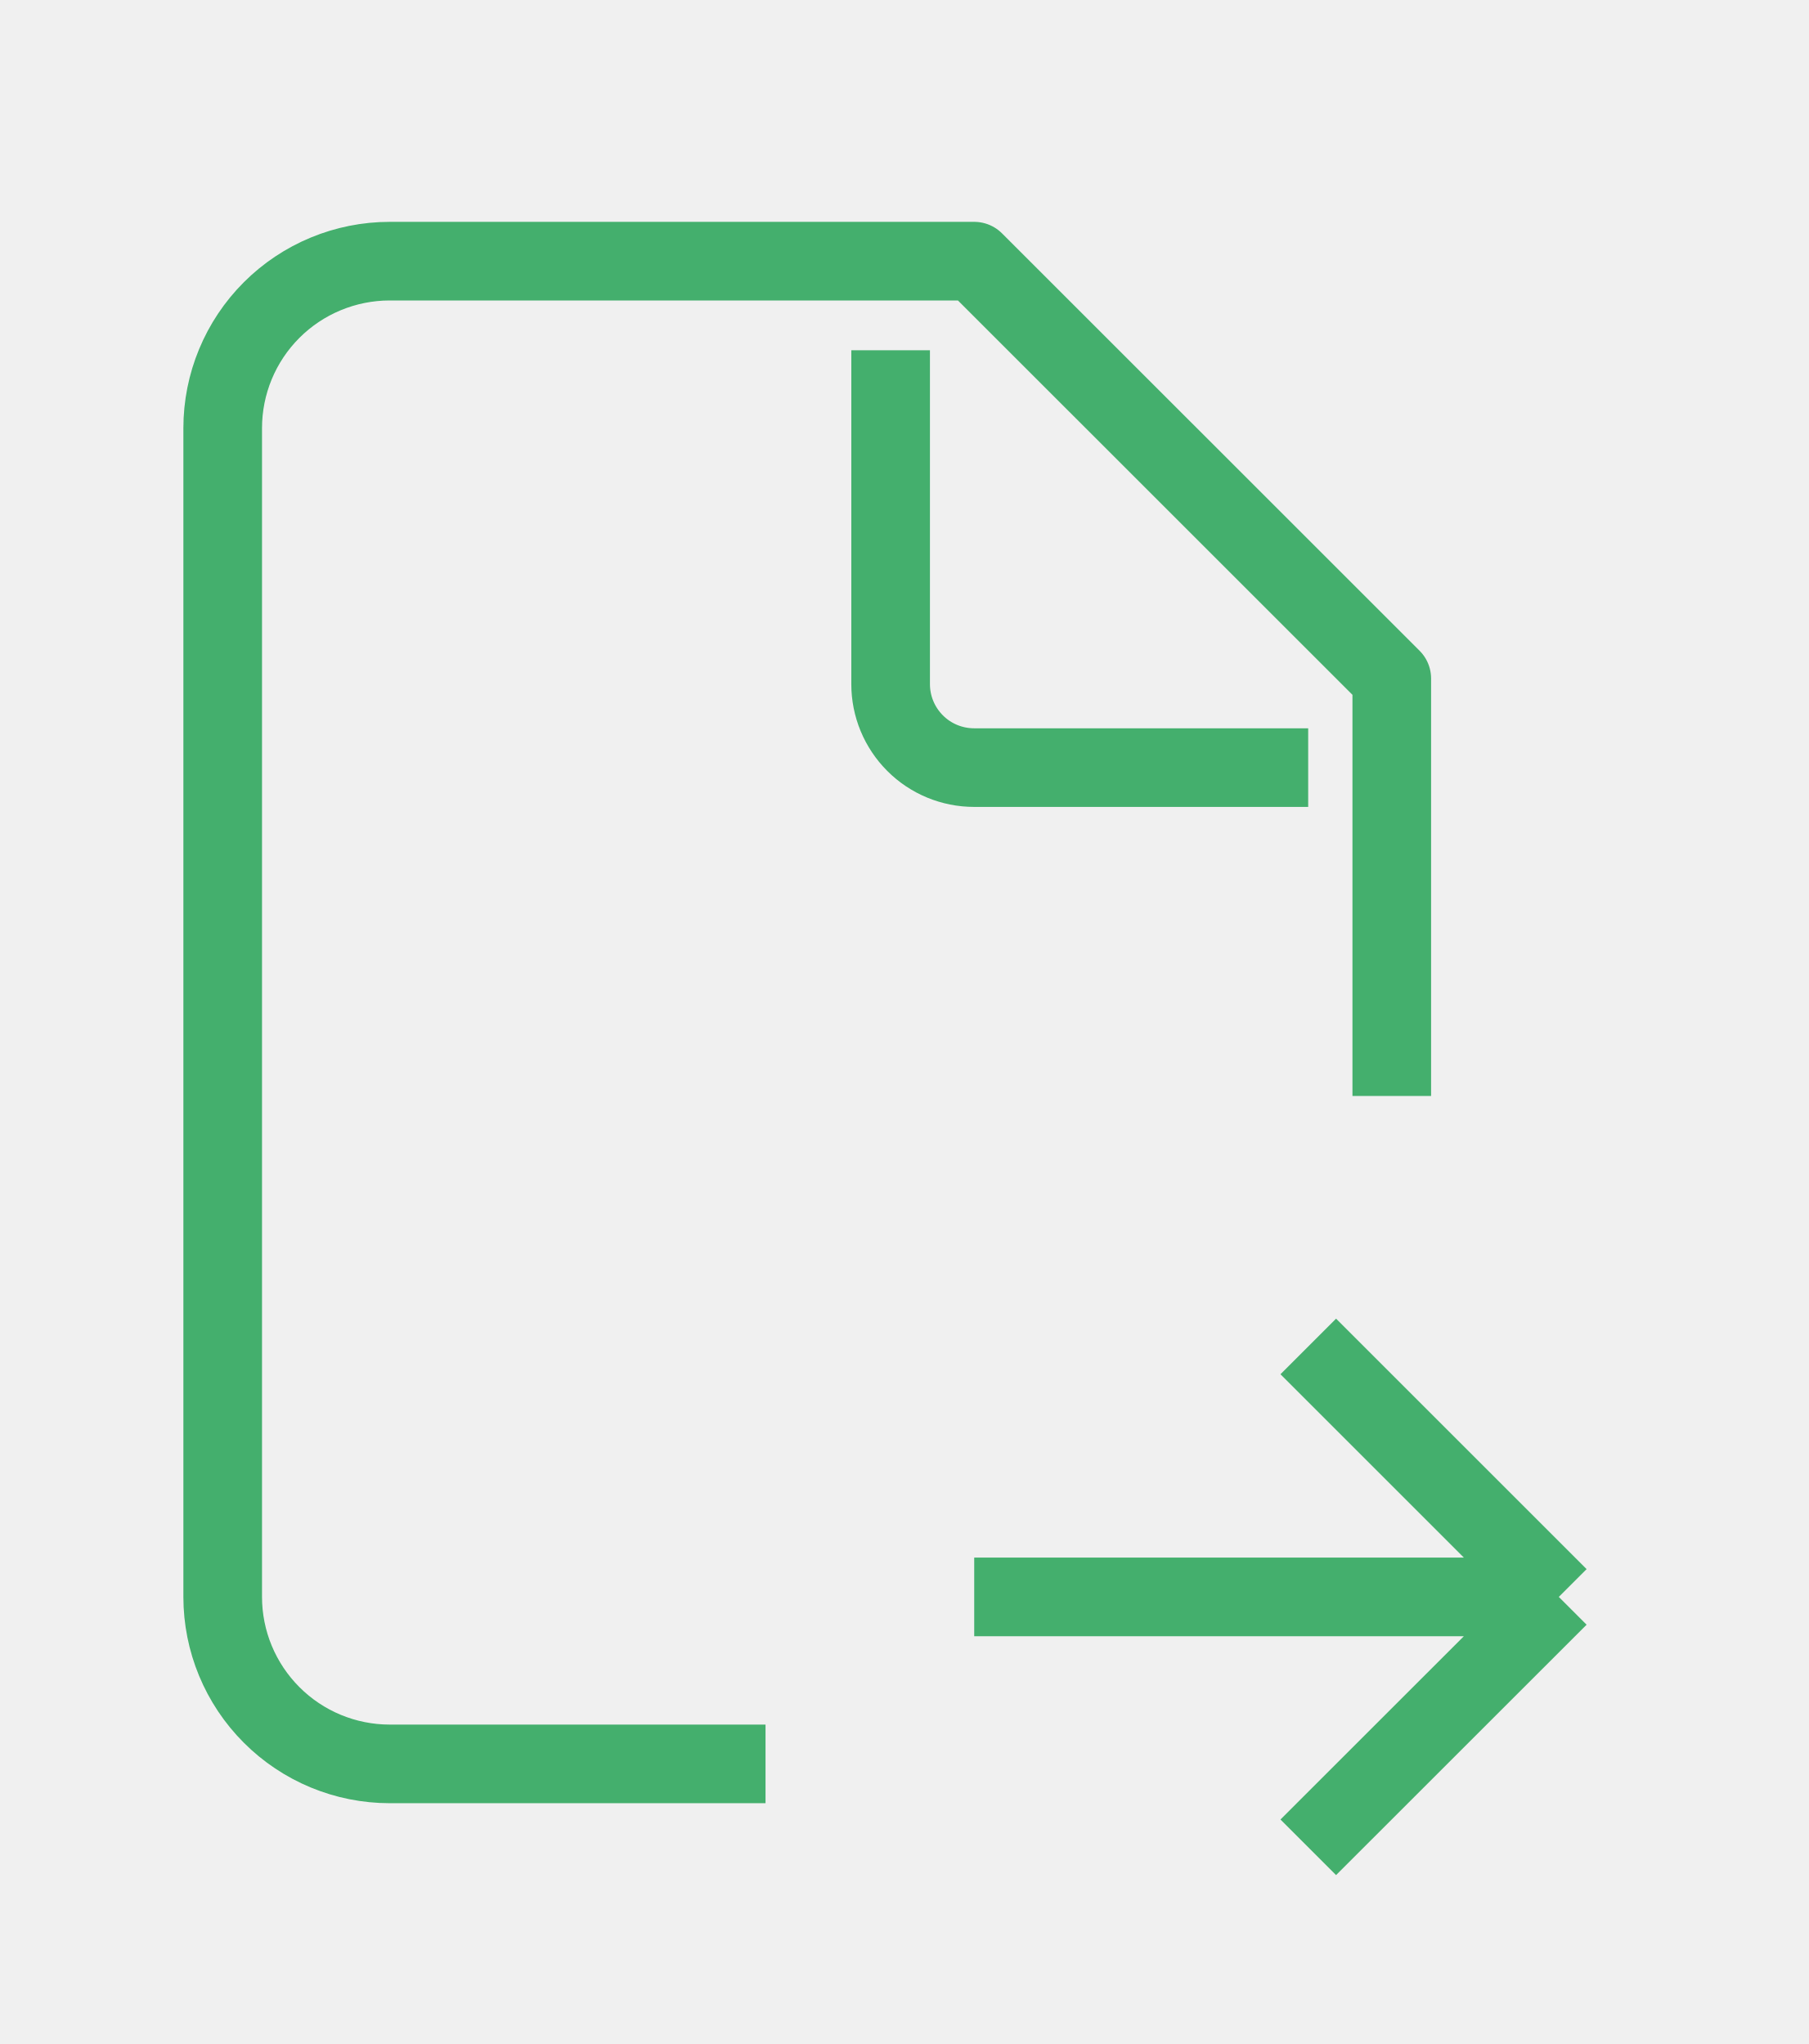
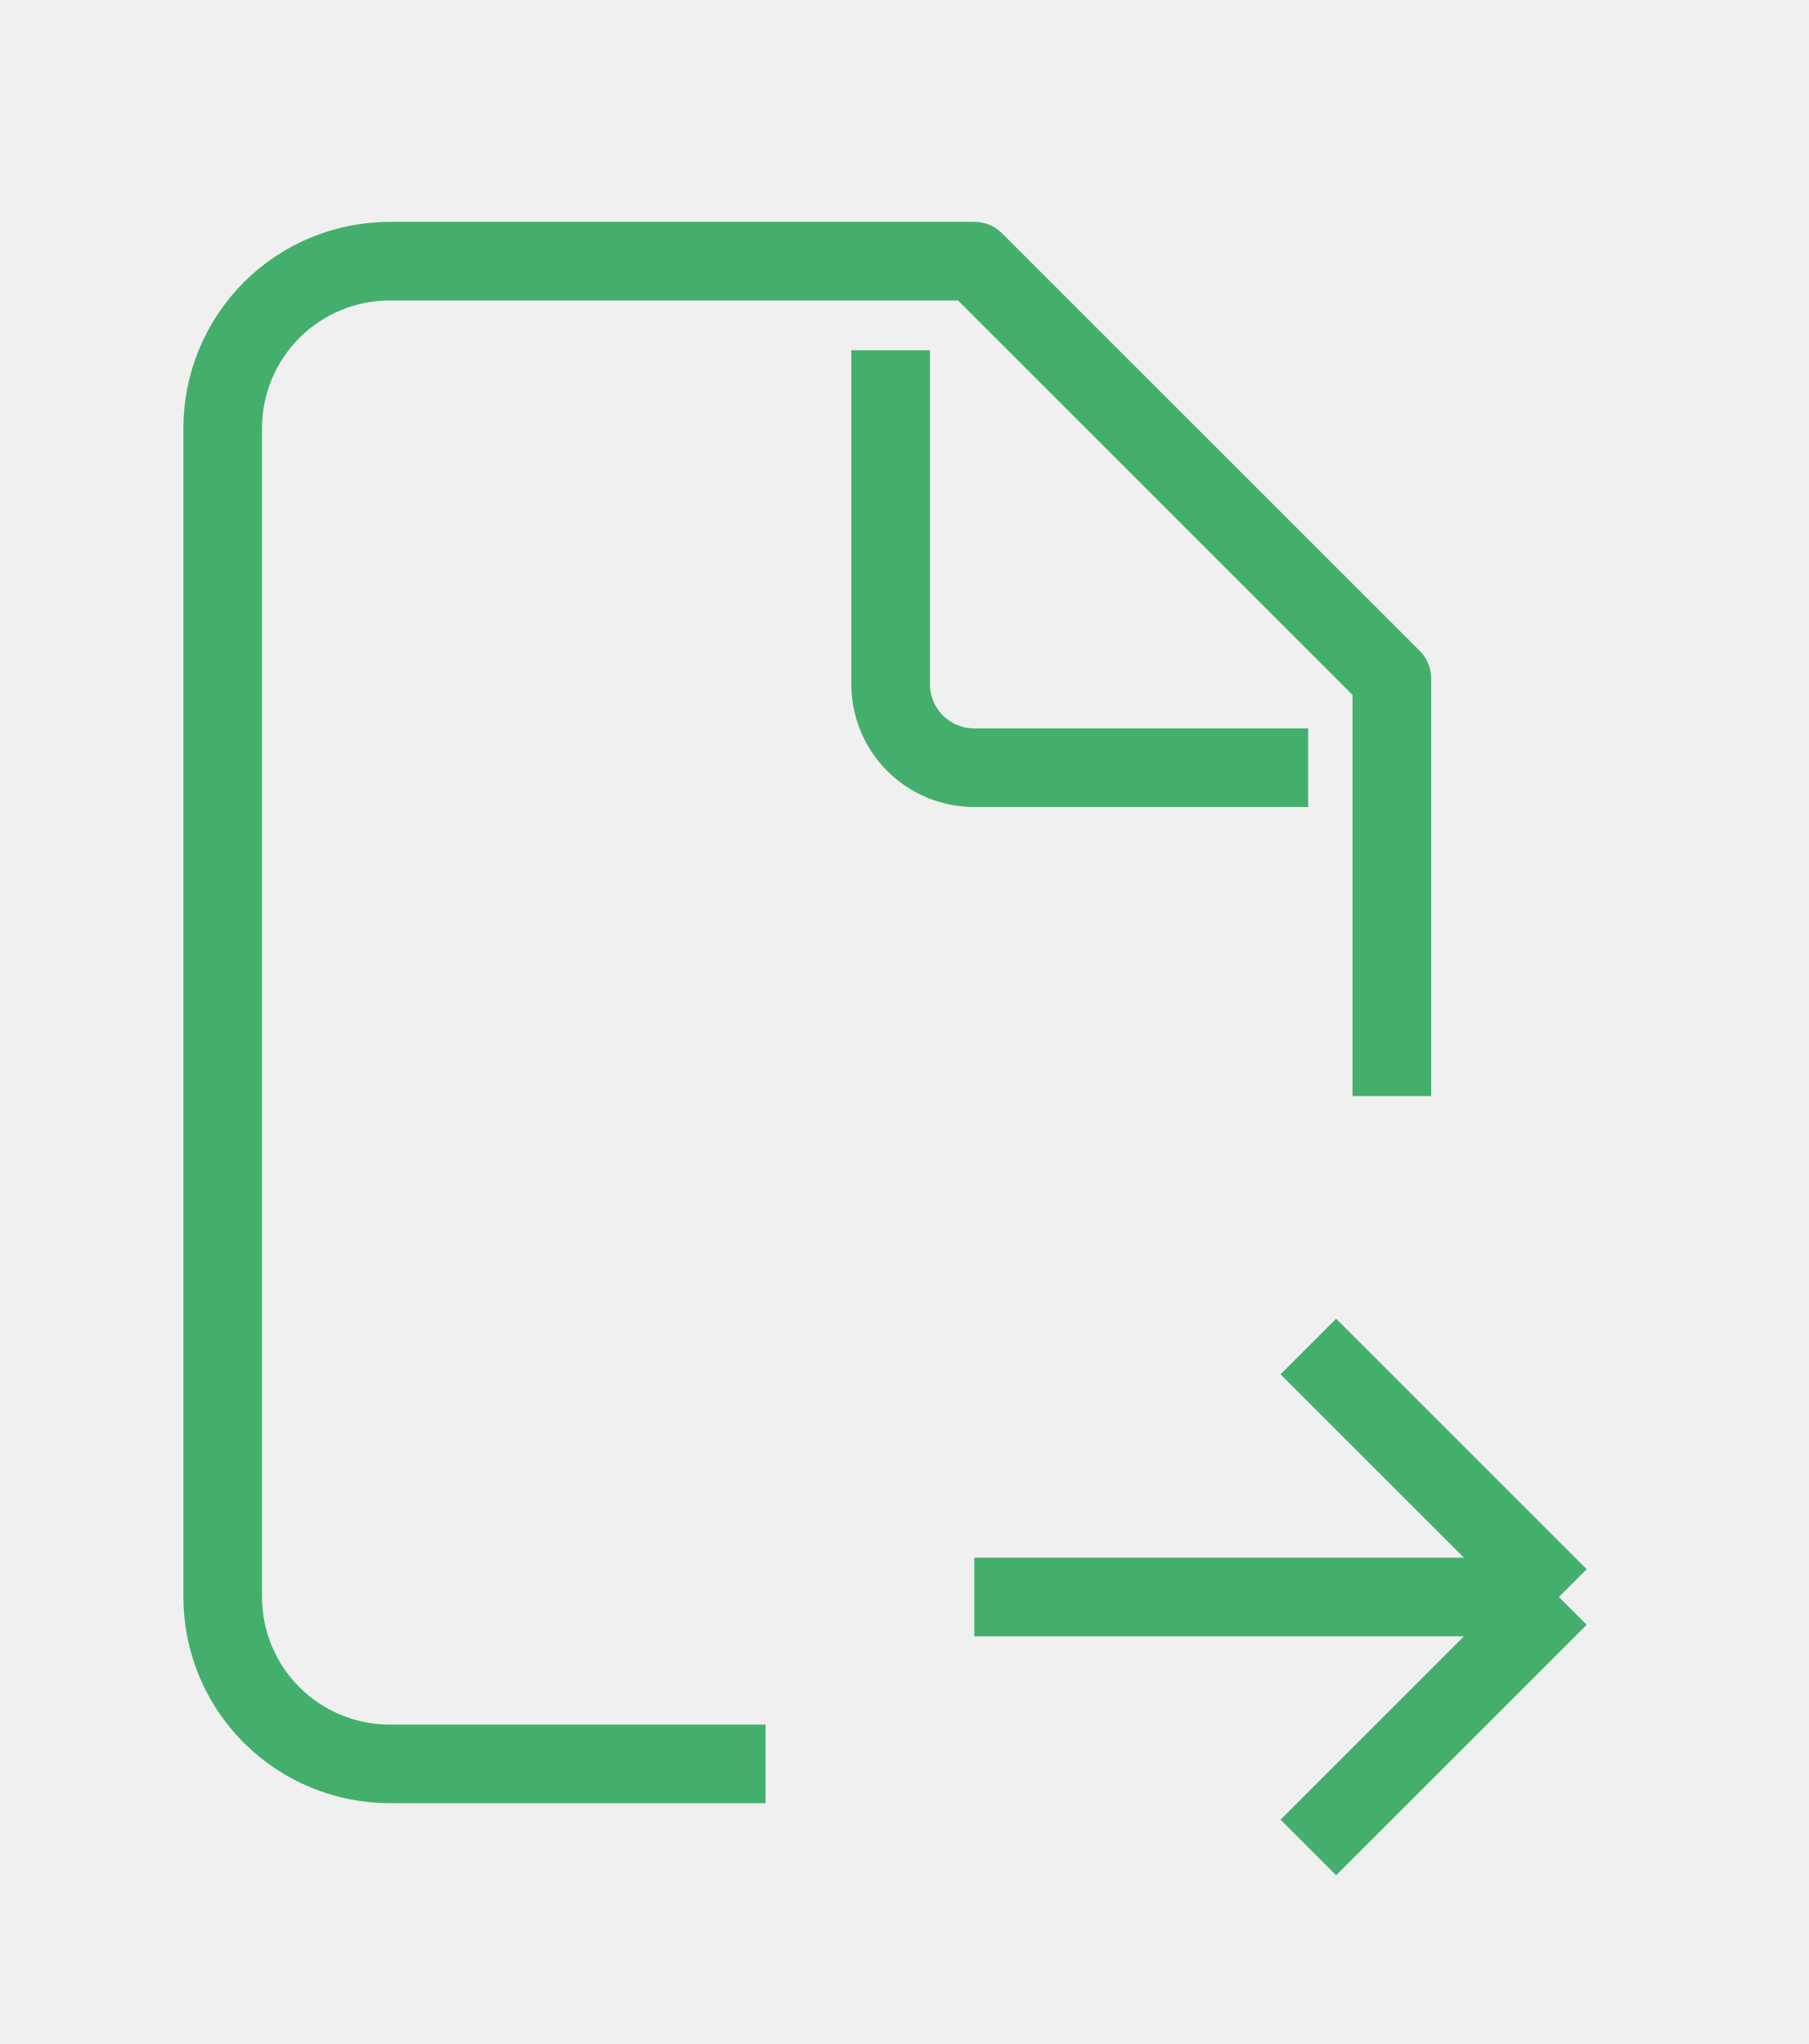
- <svg xmlns="http://www.w3.org/2000/svg" width="23" height="26" viewBox="0 0 23 26" fill="none">
-   <g clipPath="url(#clip0_552_27676)">
-     <path d="M9.735 22.437H4.956C4.393 22.437 3.852 22.213 3.454 21.814C3.056 21.416 2.832 20.876 2.832 20.313V5.446C2.832 4.882 3.056 4.342 3.454 3.944C3.852 3.546 4.393 3.322 4.956 3.322H12.389L17.699 8.631V13.941M12.389 20.313H19.823M19.823 20.313L16.637 17.127M19.823 20.313L16.637 23.498" stroke="#44AF6D" strokeWidth="2.124" strokeLinecap="round" stroke-linejoin="round" />
-     <path d="M11.326 4.455V8.703C11.326 8.984 11.438 9.254 11.637 9.453C11.836 9.653 12.107 9.764 12.388 9.764H16.636" stroke="#44AF6D" strokeWidth="2.124" strokeLinecap="round" stroke-linejoin="round" />
+ <svg xmlns="http://www.w3.org/2000/svg" fill="none" height="26" viewBox="0 0 23 26" width="23">
+   <g stroke="#44af6d" stroke-linejoin="round">
+     <path d="m9.735 22.437h-4.779c-.563 0-1.103-.224-1.502-.622s-.622-.939-.622-1.502v-14.867c0-.563.224-1.103.622-1.502.398-.398.939-.622 1.502-.622h7.434l5.31 5.31v5.31m-5.31 6.372h7.434m0 0-3.186-3.186m3.186 3.186-3.186 3.186" />
+     <path d="m11.326 4.455v4.248c0 .282.112.552.311.751.199.199.469.311.751.311h4.248" />
  </g>
-   <defs>
-     <clipPath id="clip0_552_27676">
-       <rect width="22.655" height="25.486" fill="white" transform="translate(0 0.207031)" />
-     </clipPath>
-   </defs>
</svg>
